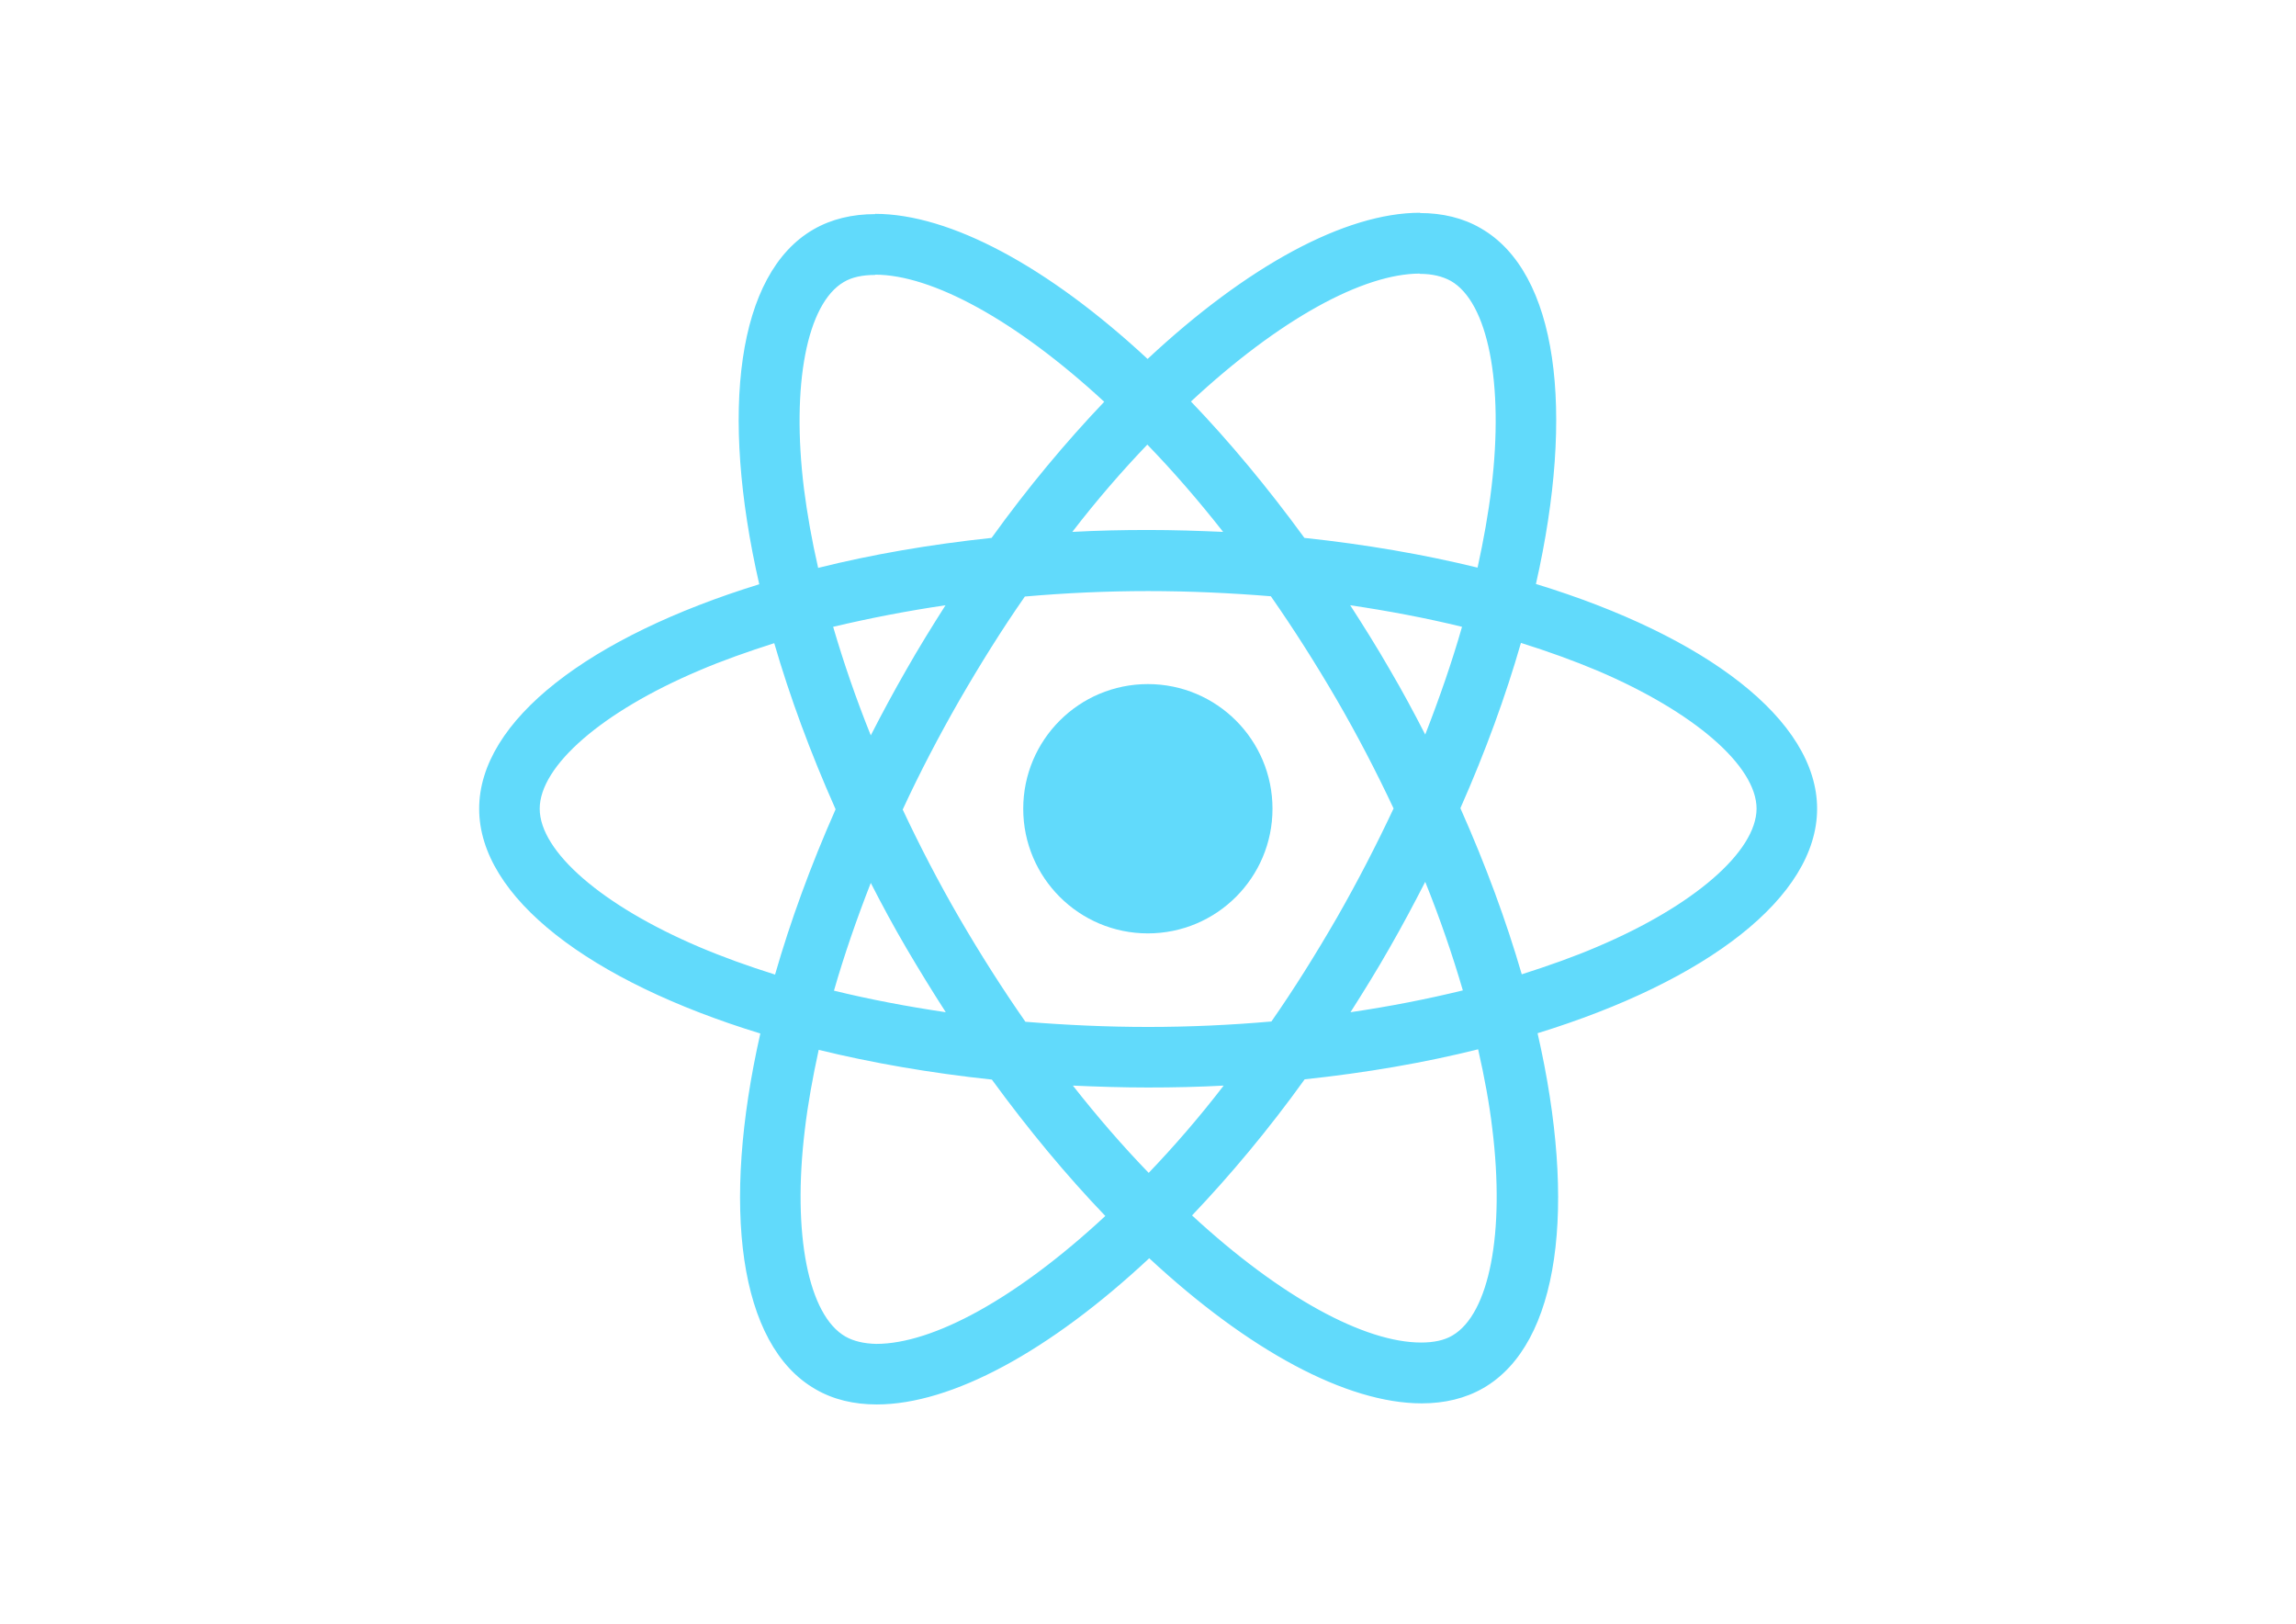
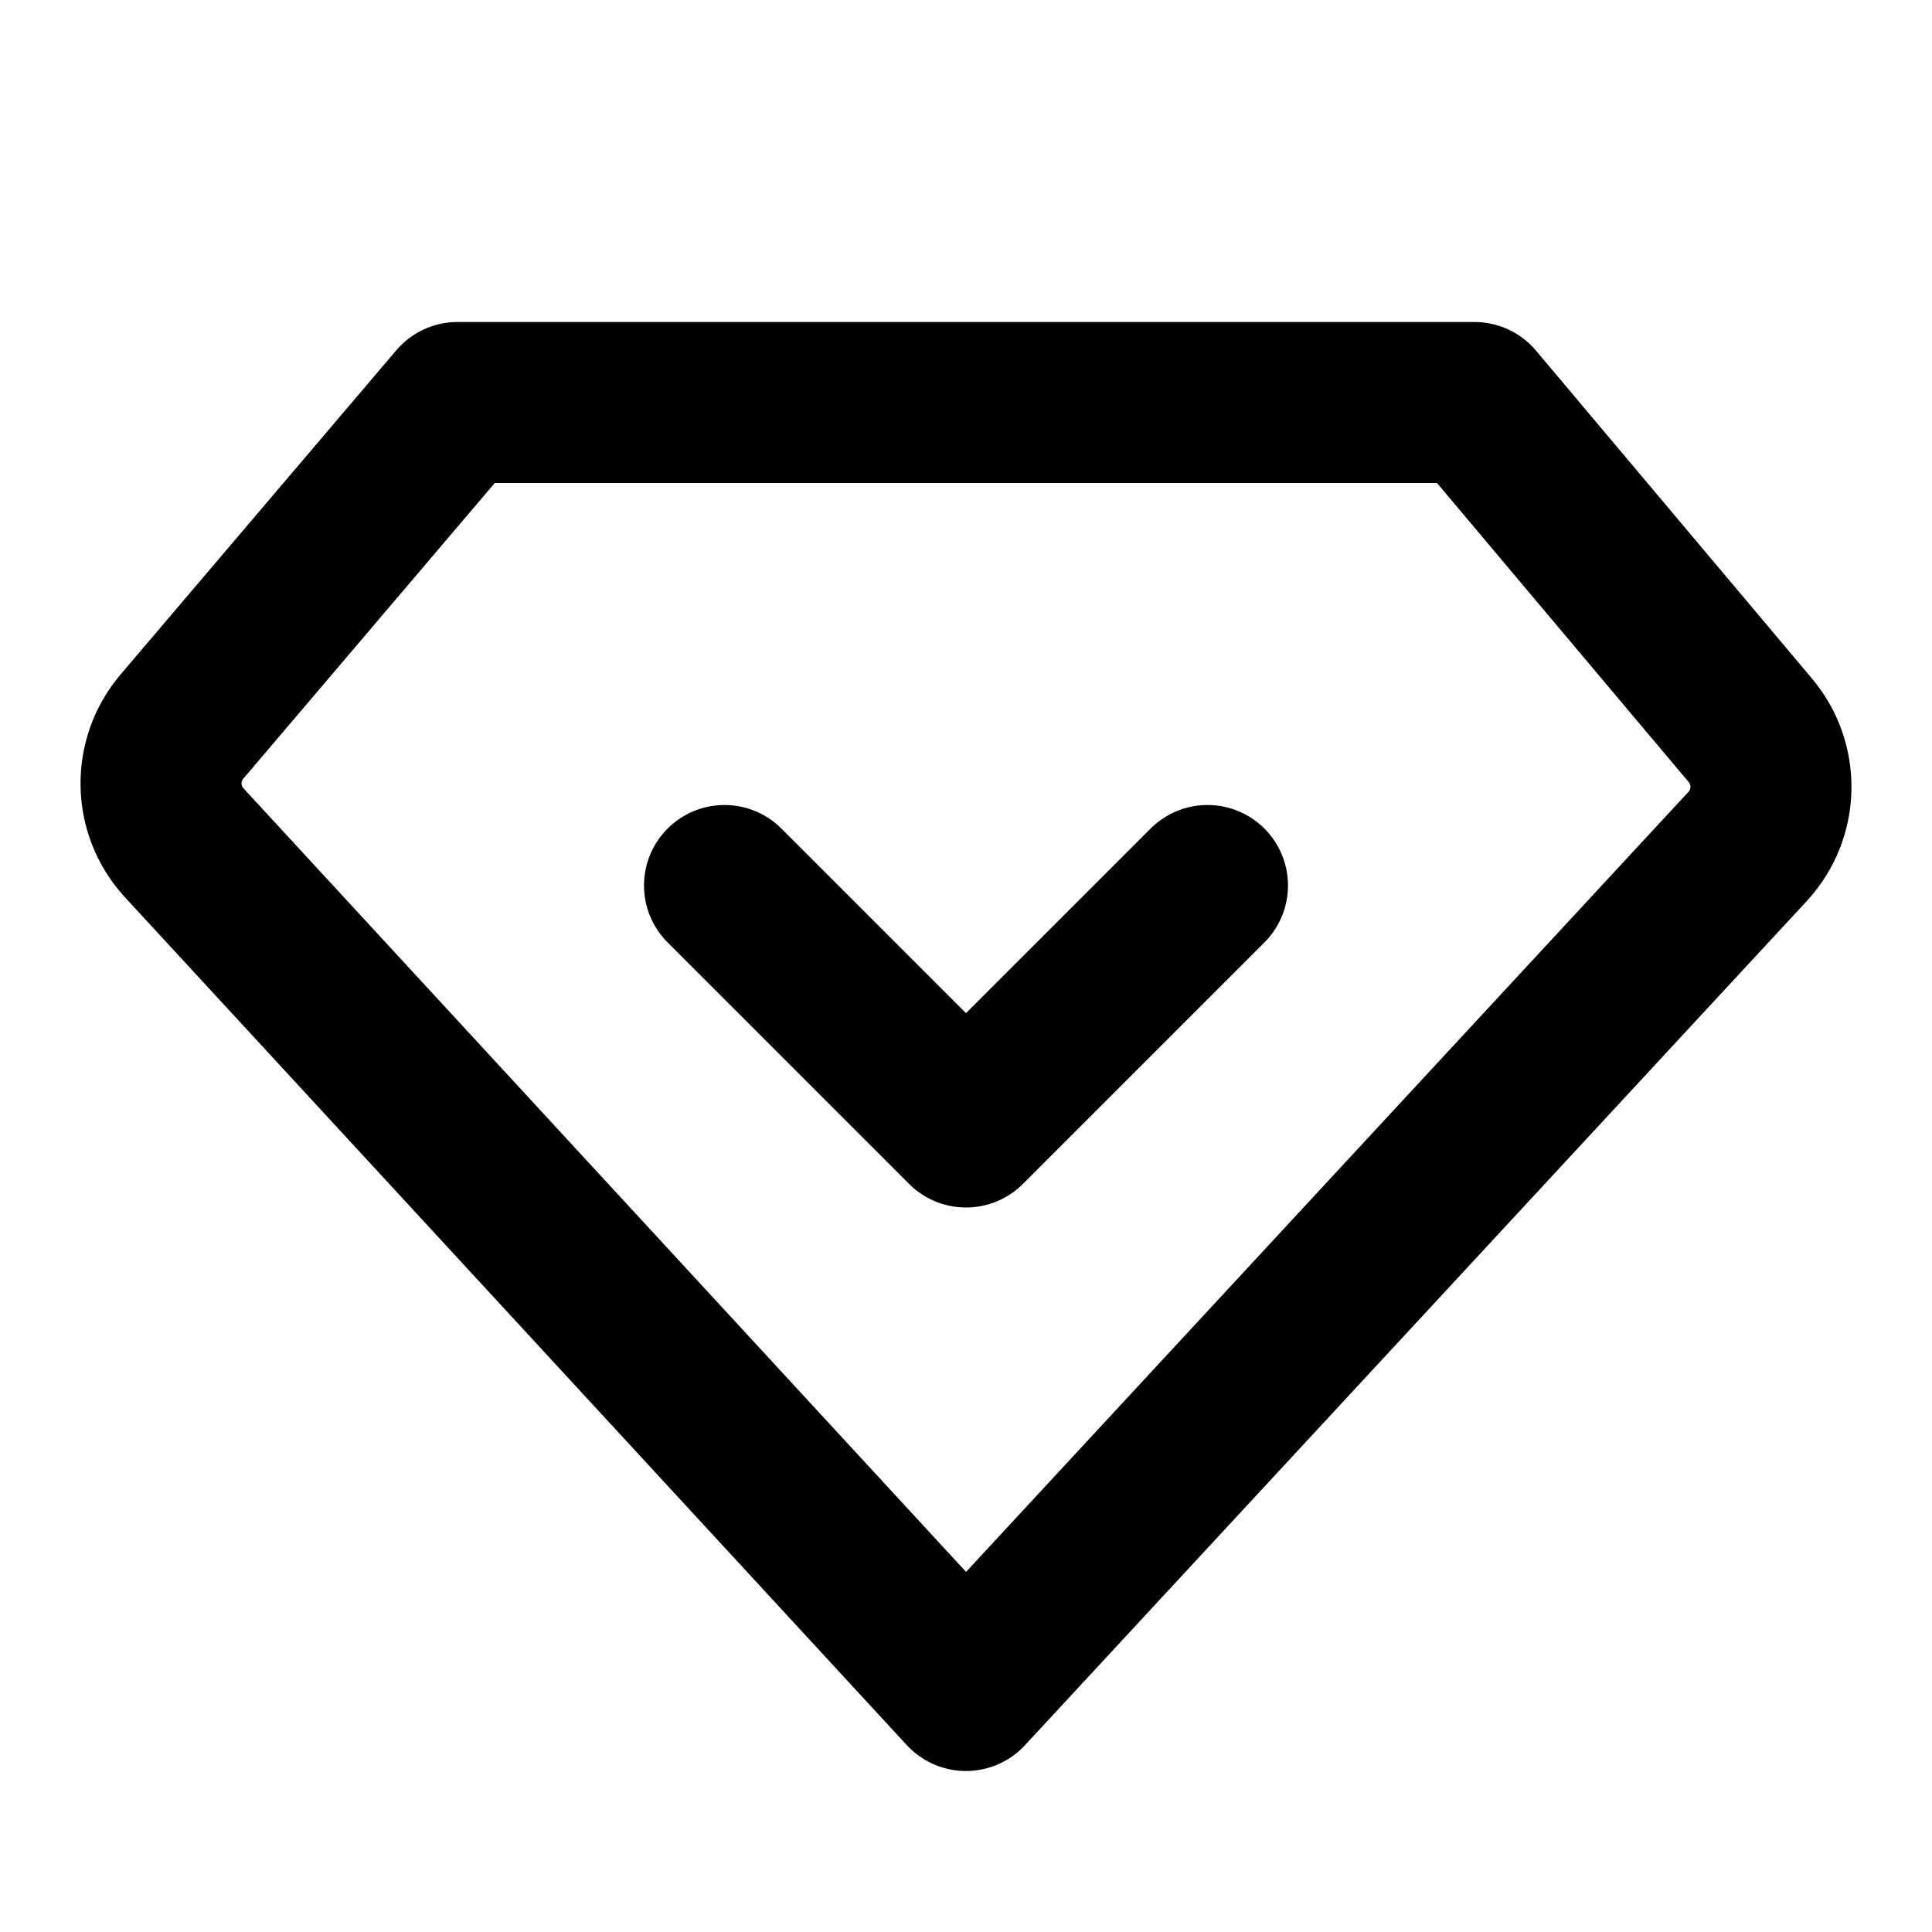
- <svg xmlns="http://www.w3.org/2000/svg" viewBox="0 0 841.9 595.3">
-   <g fill="#61DAFB">
-     <path d="M666.3 296.5c0-32.5-40.7-63.3-103.1-82.4 14.4-63.6 8-114.2-20.2-130.4-6.5-3.8-14.1-5.6-22.4-5.6v22.3c4.6 0 8.3.9 11.4 2.6 13.6 7.8 19.5 37.5 14.9 75.7-1.1 9.4-2.9 19.3-5.1 29.4-19.6-4.8-41-8.5-63.5-10.9-13.5-18.5-27.5-35.3-41.6-50 32.6-30.3 63.2-46.9 84-46.9V78c-27.5 0-63.5 19.6-99.9 53.6-36.4-33.8-72.4-53.2-99.9-53.2v22.3c20.7 0 51.4 16.5 84 46.6-14 14.7-28 31.4-41.3 49.9-22.6 2.4-44 6.1-63.6 11-2.3-10-4-19.7-5.2-29-4.7-38.2 1.1-67.9 14.6-75.8 3-1.8 6.9-2.6 11.5-2.6V78.5c-8.4 0-16 1.8-22.6 5.6-28.1 16.2-34.4 66.7-19.9 130.1-62.2 19.2-102.7 49.9-102.7 82.3 0 32.5 40.7 63.3 103.1 82.4-14.4 63.6-8 114.2 20.2 130.4 6.5 3.8 14.1 5.6 22.5 5.6 27.5 0 63.5-19.6 99.9-53.6 36.4 33.8 72.4 53.2 99.9 53.2 8.4 0 16-1.8 22.6-5.6 28.1-16.2 34.4-66.7 19.9-130.1 62-19.1 102.5-49.9 102.5-82.3zm-130.2-66.7c-3.7 12.9-8.3 26.2-13.5 39.5-4.1-8-8.4-16-13.1-24-4.6-8-9.5-15.8-14.4-23.4 14.2 2.1 27.9 4.7 41 7.9zm-45.8 106.5c-7.8 13.5-15.8 26.3-24.1 38.2-14.9 1.3-30 2-45.2 2-15.1 0-30.2-.7-45-1.9-8.3-11.9-16.4-24.6-24.2-38-7.6-13.1-14.5-26.4-20.8-39.8 6.2-13.4 13.2-26.8 20.7-39.9 7.8-13.5 15.8-26.3 24.1-38.2 14.9-1.3 30-2 45.2-2 15.1 0 30.2.7 45 1.9 8.3 11.9 16.4 24.6 24.2 38 7.6 13.1 14.5 26.4 20.8 39.8-6.3 13.4-13.2 26.8-20.7 39.9zm32.3-13c5.4 13.4 10 26.8 13.8 39.8-13.1 3.2-26.9 5.9-41.2 8 4.9-7.7 9.8-15.6 14.4-23.7 4.6-8 8.9-16.1 13-24.1zM421.2 430c-9.3-9.6-18.6-20.3-27.8-32 9 .4 18.2.7 27.5.7 9.4 0 18.7-.2 27.8-.7-9 11.7-18.3 22.4-27.5 32zm-74.4-58.9c-14.2-2.1-27.9-4.7-41-7.9 3.7-12.9 8.3-26.2 13.5-39.5 4.1 8 8.4 16 13.1 24 4.7 8 9.5 15.8 14.4 23.4zM420.7 163c9.3 9.6 18.6 20.3 27.8 32-9-.4-18.2-.7-27.5-.7-9.4 0-18.7.2-27.8.7 9-11.7 18.3-22.4 27.5-32zm-74 58.9c-4.9 7.7-9.8 15.6-14.4 23.7-4.6 8-8.9 16-13 24-5.4-13.4-10-26.8-13.8-39.8 13.1-3.1 26.9-5.8 41.2-7.9zm-90.5 125.2c-35.4-15.1-58.3-34.9-58.3-50.6 0-15.7 22.9-35.6 58.3-50.6 8.6-3.7 18-7 27.7-10.1 5.7 19.6 13.2 40 22.5 60.9-9.2 20.8-16.6 41.1-22.2 60.6-9.9-3.1-19.3-6.5-28-10.2zM310 490c-13.6-7.8-19.5-37.5-14.9-75.7 1.1-9.4 2.9-19.3 5.1-29.4 19.6 4.8 41 8.5 63.5 10.9 13.5 18.5 27.5 35.3 41.6 50-32.6 30.3-63.2 46.9-84 46.9-4.5-.1-8.3-1-11.3-2.7zm237.2-76.2c4.7 38.2-1.1 67.9-14.6 75.8-3 1.8-6.9 2.6-11.5 2.6-20.7 0-51.4-16.5-84-46.6 14-14.7 28-31.4 41.3-49.9 22.6-2.4 44-6.1 63.6-11 2.3 10.1 4.1 19.8 5.2 29.1zm38.5-66.7c-8.6 3.7-18 7-27.7 10.1-5.7-19.6-13.2-40-22.5-60.9 9.2-20.8 16.6-41.1 22.2-60.6 9.9 3.1 19.3 6.5 28.1 10.2 35.4 15.1 58.3 34.9 58.3 50.6-.1 15.7-23 35.6-58.4 50.6zM320.8 78.4z" />
-     <circle cx="420.9" cy="296.5" r="45.7" />
-     <path d="M520.5 78.1z" />
-   </g>
+ <svg xmlns="http://www.w3.org/2000/svg" class="icon icon-tabler icon-tabler-brand-my-oppo " width="24" height="24" viewBox="0 0 24 24" stroke-width="2" stroke="currentColor" fill="none" stroke-linecap="round" stroke-linejoin="round">
+   <path stroke="none" d="M0 0h24v24H0z" fill="none" />
+   <path d="M18.316 5h-12.632l-3.418 4.019a1.089 1.089 0 0 0 .019 1.447l9.714 10.534l9.715 -10.49a1.09 1.09 0 0 0 .024 -1.444l-3.422 -4.066z" />
+   <path d="M9 11l3 3l3 -3" />
</svg>
